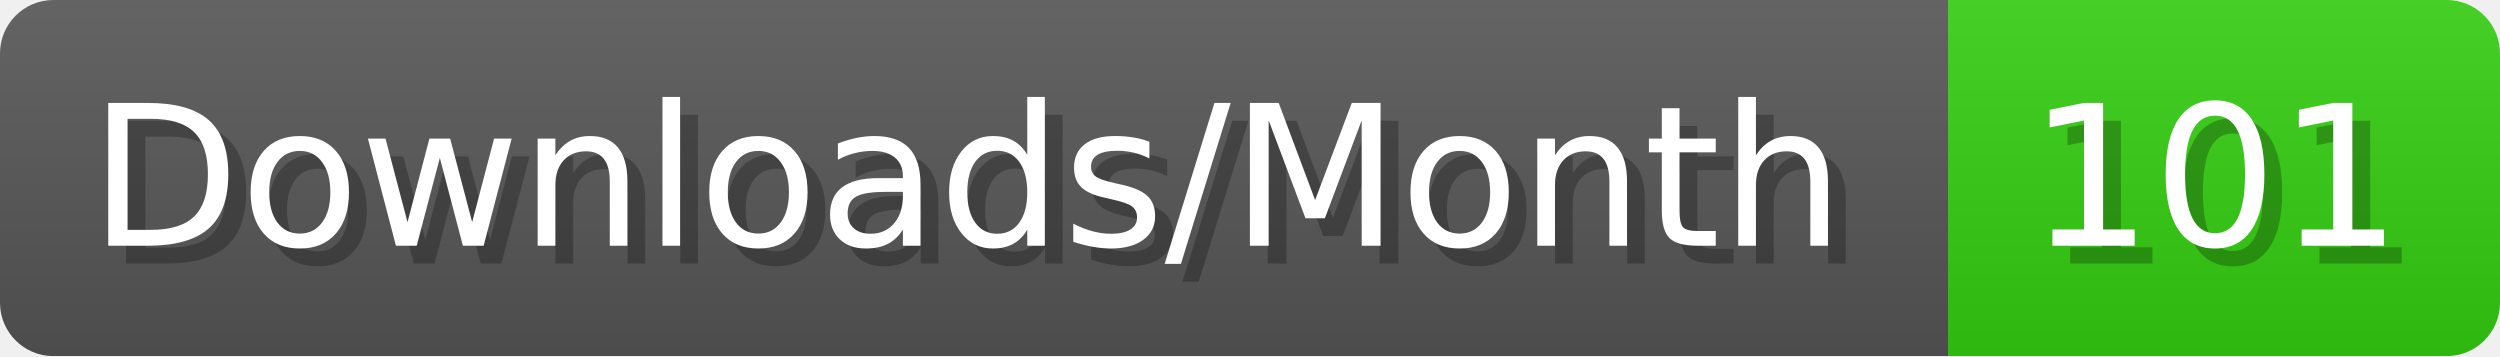
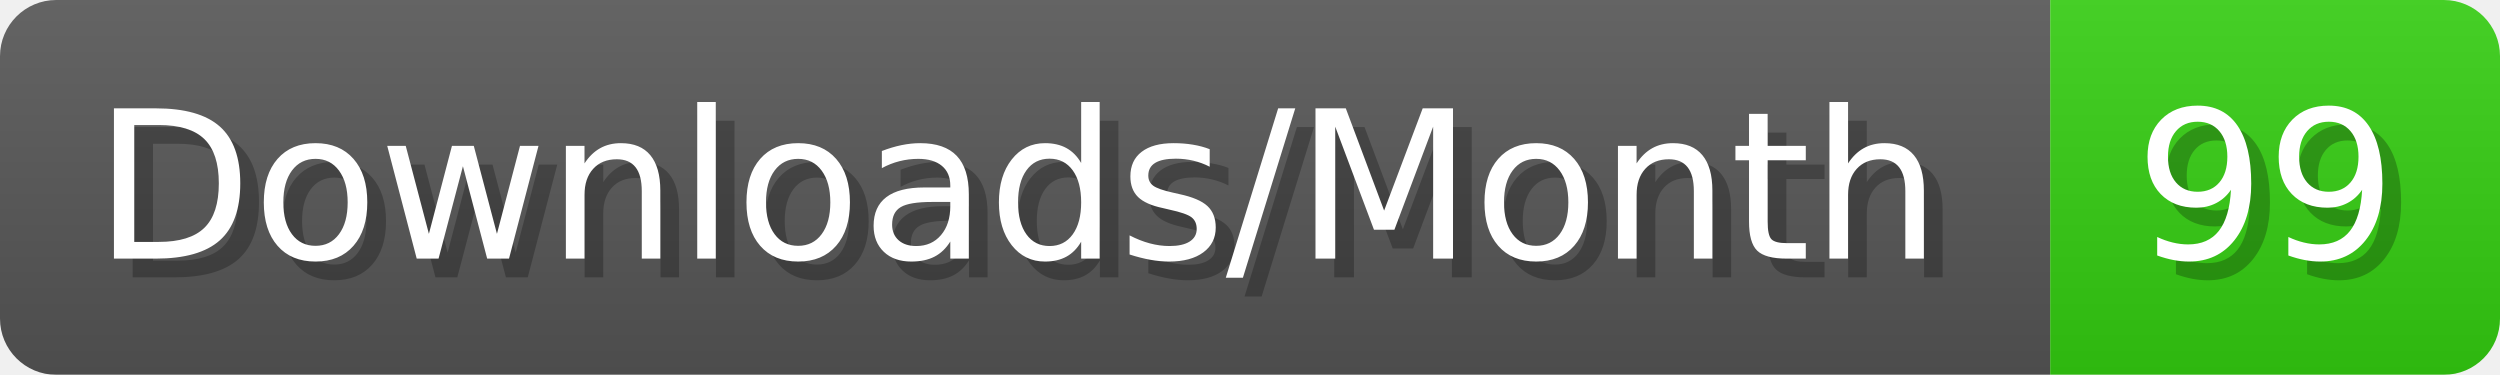
- <svg xmlns="http://www.w3.org/2000/svg" width="140.4" height="20" viewBox="0 0 1404 200" role="img" aria-label="Downloads/Month: 101">
+ <svg xmlns="http://www.w3.org/2000/svg" width="133.4" height="20" viewBox="0 0 1334 200" role="img" aria-label="Downloads/Month: 99">
  <linearGradient id="YlXUI" x2="0" y2="100%">
    <stop offset="0" stop-opacity=".1" stop-color="#EEE" />
    <stop offset="1" stop-opacity=".1" />
  </linearGradient>
  <mask id="JHhop">
-     <rect width="1404" height="200" rx="30" fill="#FFF" />
+     <rect width="1334" height="200" rx="30" fill="#FFF" />
  </mask>
  <g mask="url(#JHhop)">
    <rect width="1094" height="200" fill="#555" />
-     <rect width="310" height="200" fill="#3C1" x="1094" />
-     <rect width="1404" height="200" fill="url(#YlXUI)" />
+     <rect width="240" height="200" fill="#3C1" x="1094" />
+     <rect width="1334" height="200" fill="url(#YlXUI)" />
  </g>
  <g aria-hidden="true" fill="#fff" text-anchor="start" font-family="Verdana,DejaVu Sans,sans-serif" font-size="110">
    <text x="60" y="148" textLength="994" fill="#000" opacity="0.25">Downloads/Month</text>
    <text x="50" y="138" textLength="994">Downloads/Month</text>
-     <text x="1149" y="148" textLength="210" fill="#000" opacity="0.25">101</text>
-     <text x="1139" y="138" textLength="210">101</text>
+     <text x="1149" y="148" textLength="140" fill="#000" opacity="0.25">99</text>
+     <text x="1139" y="138" textLength="140">99</text>
  </g>
</svg>
